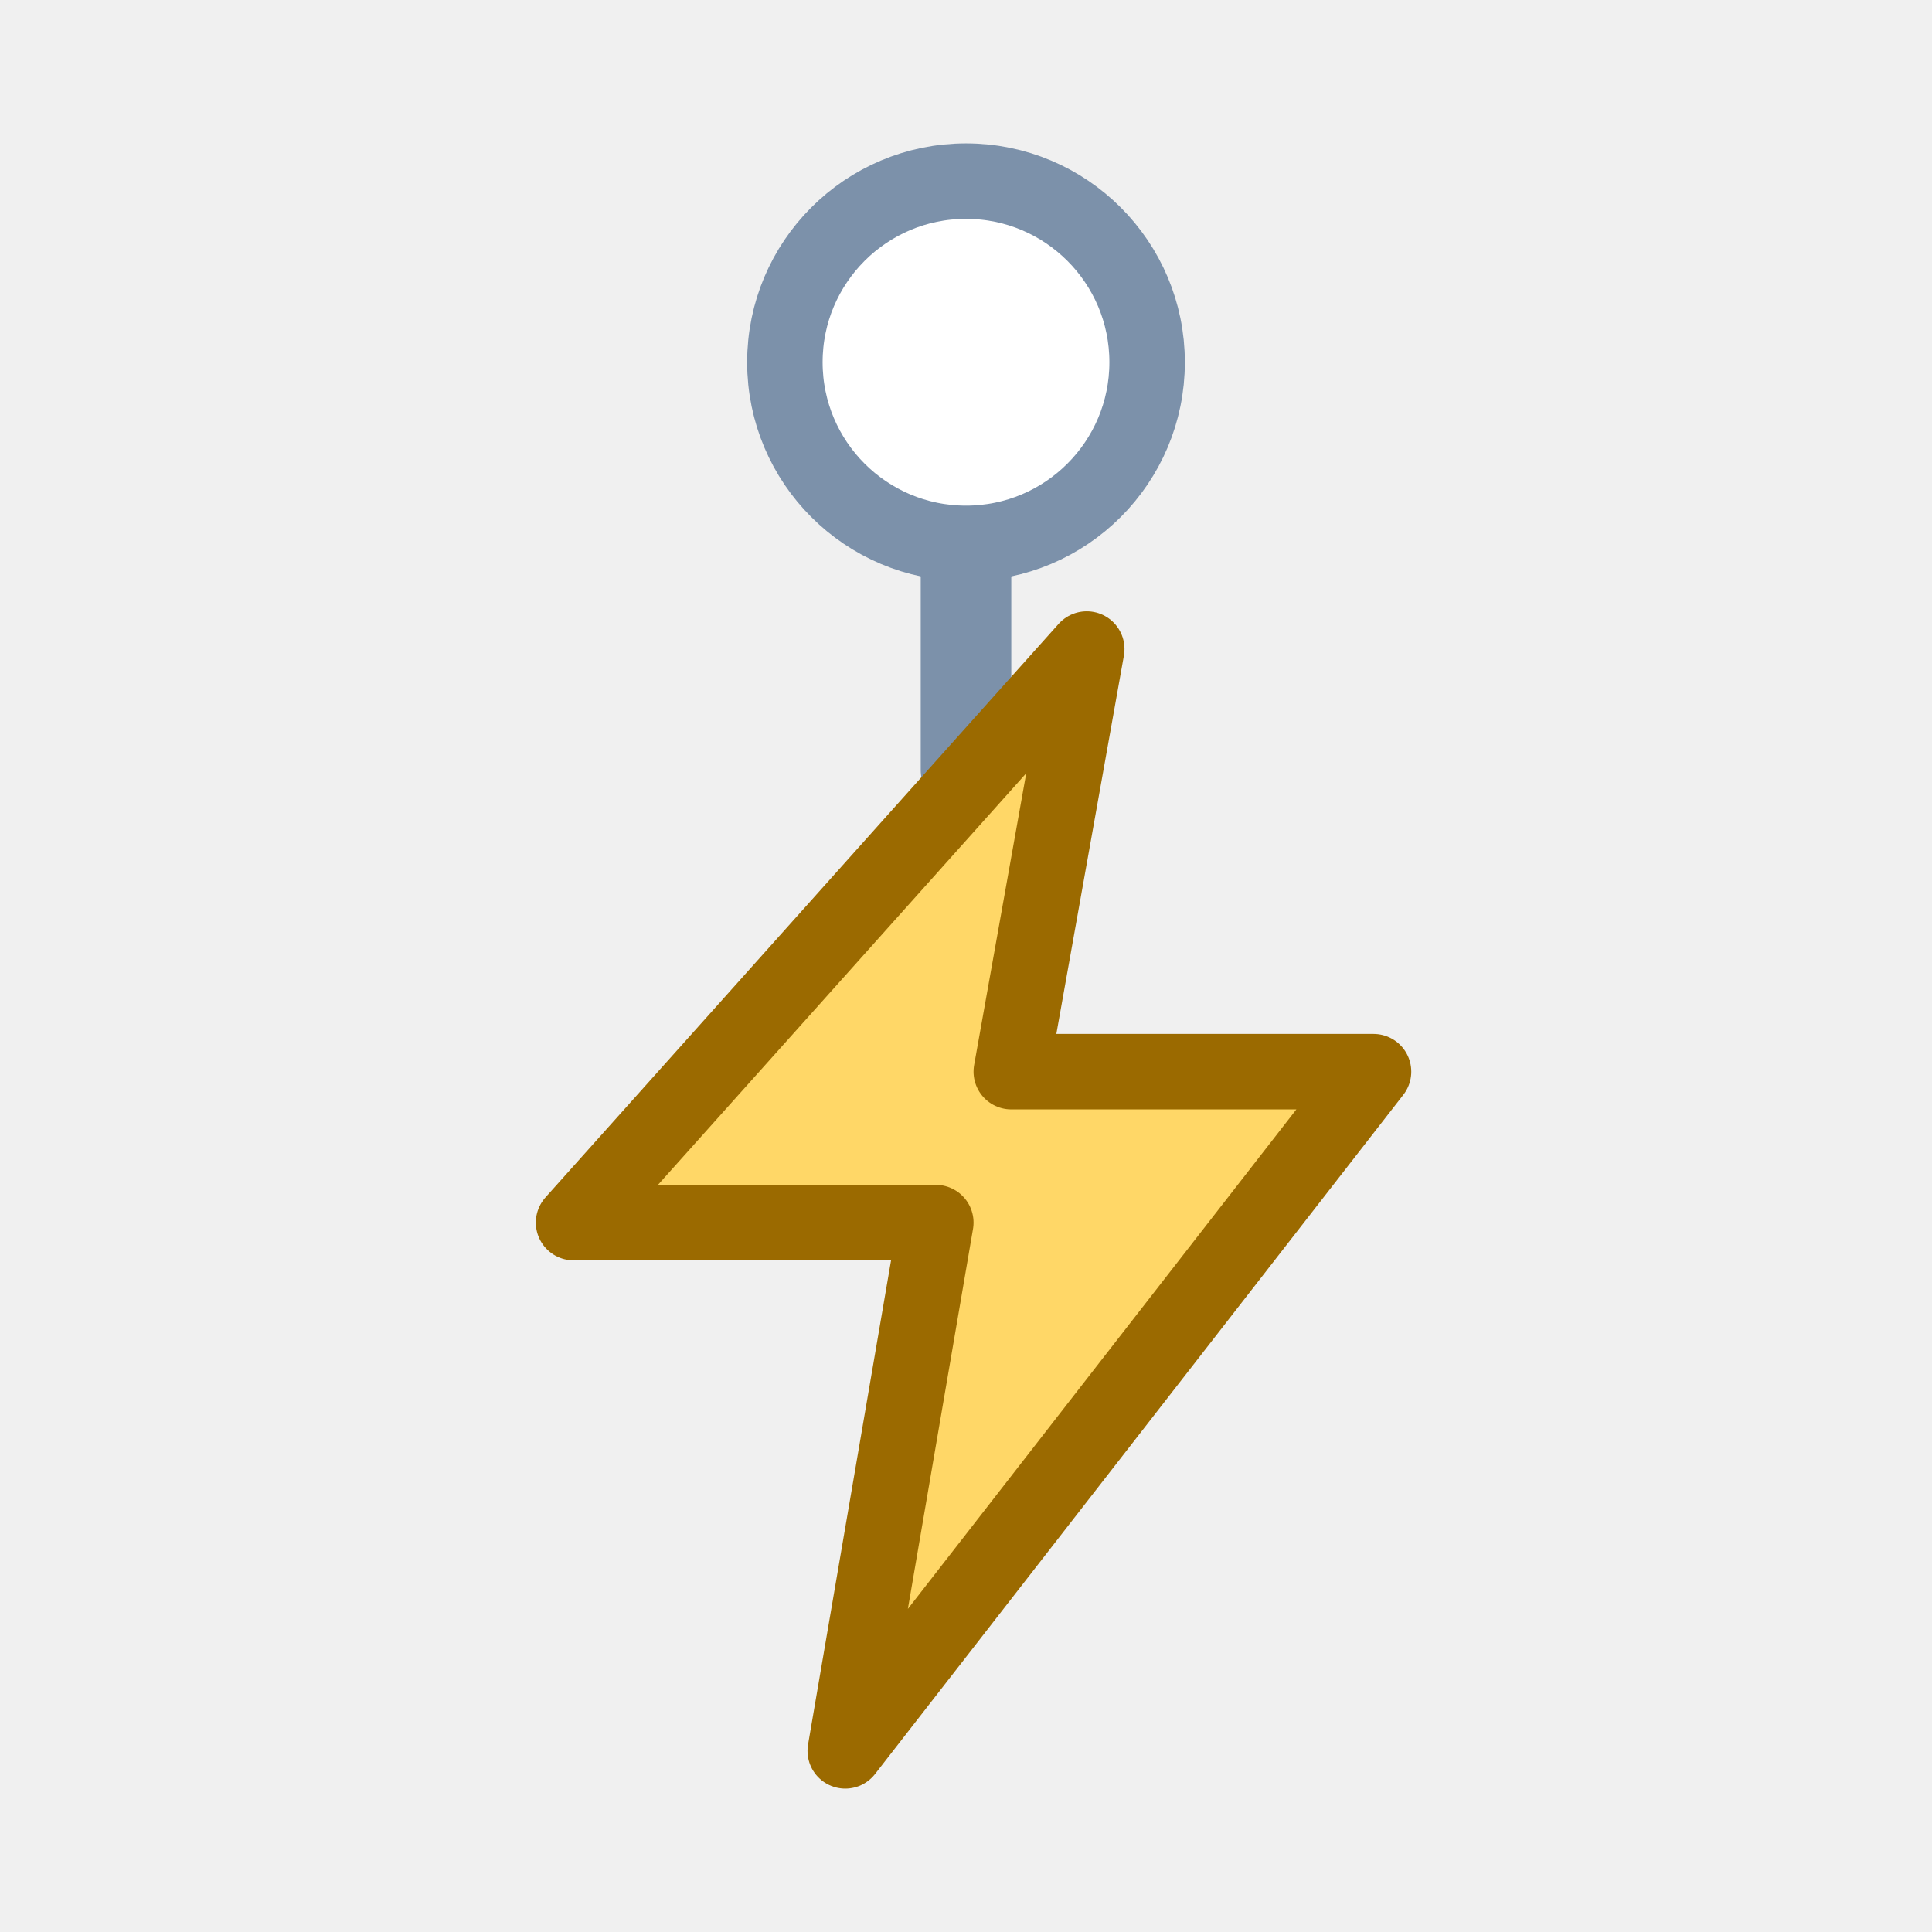
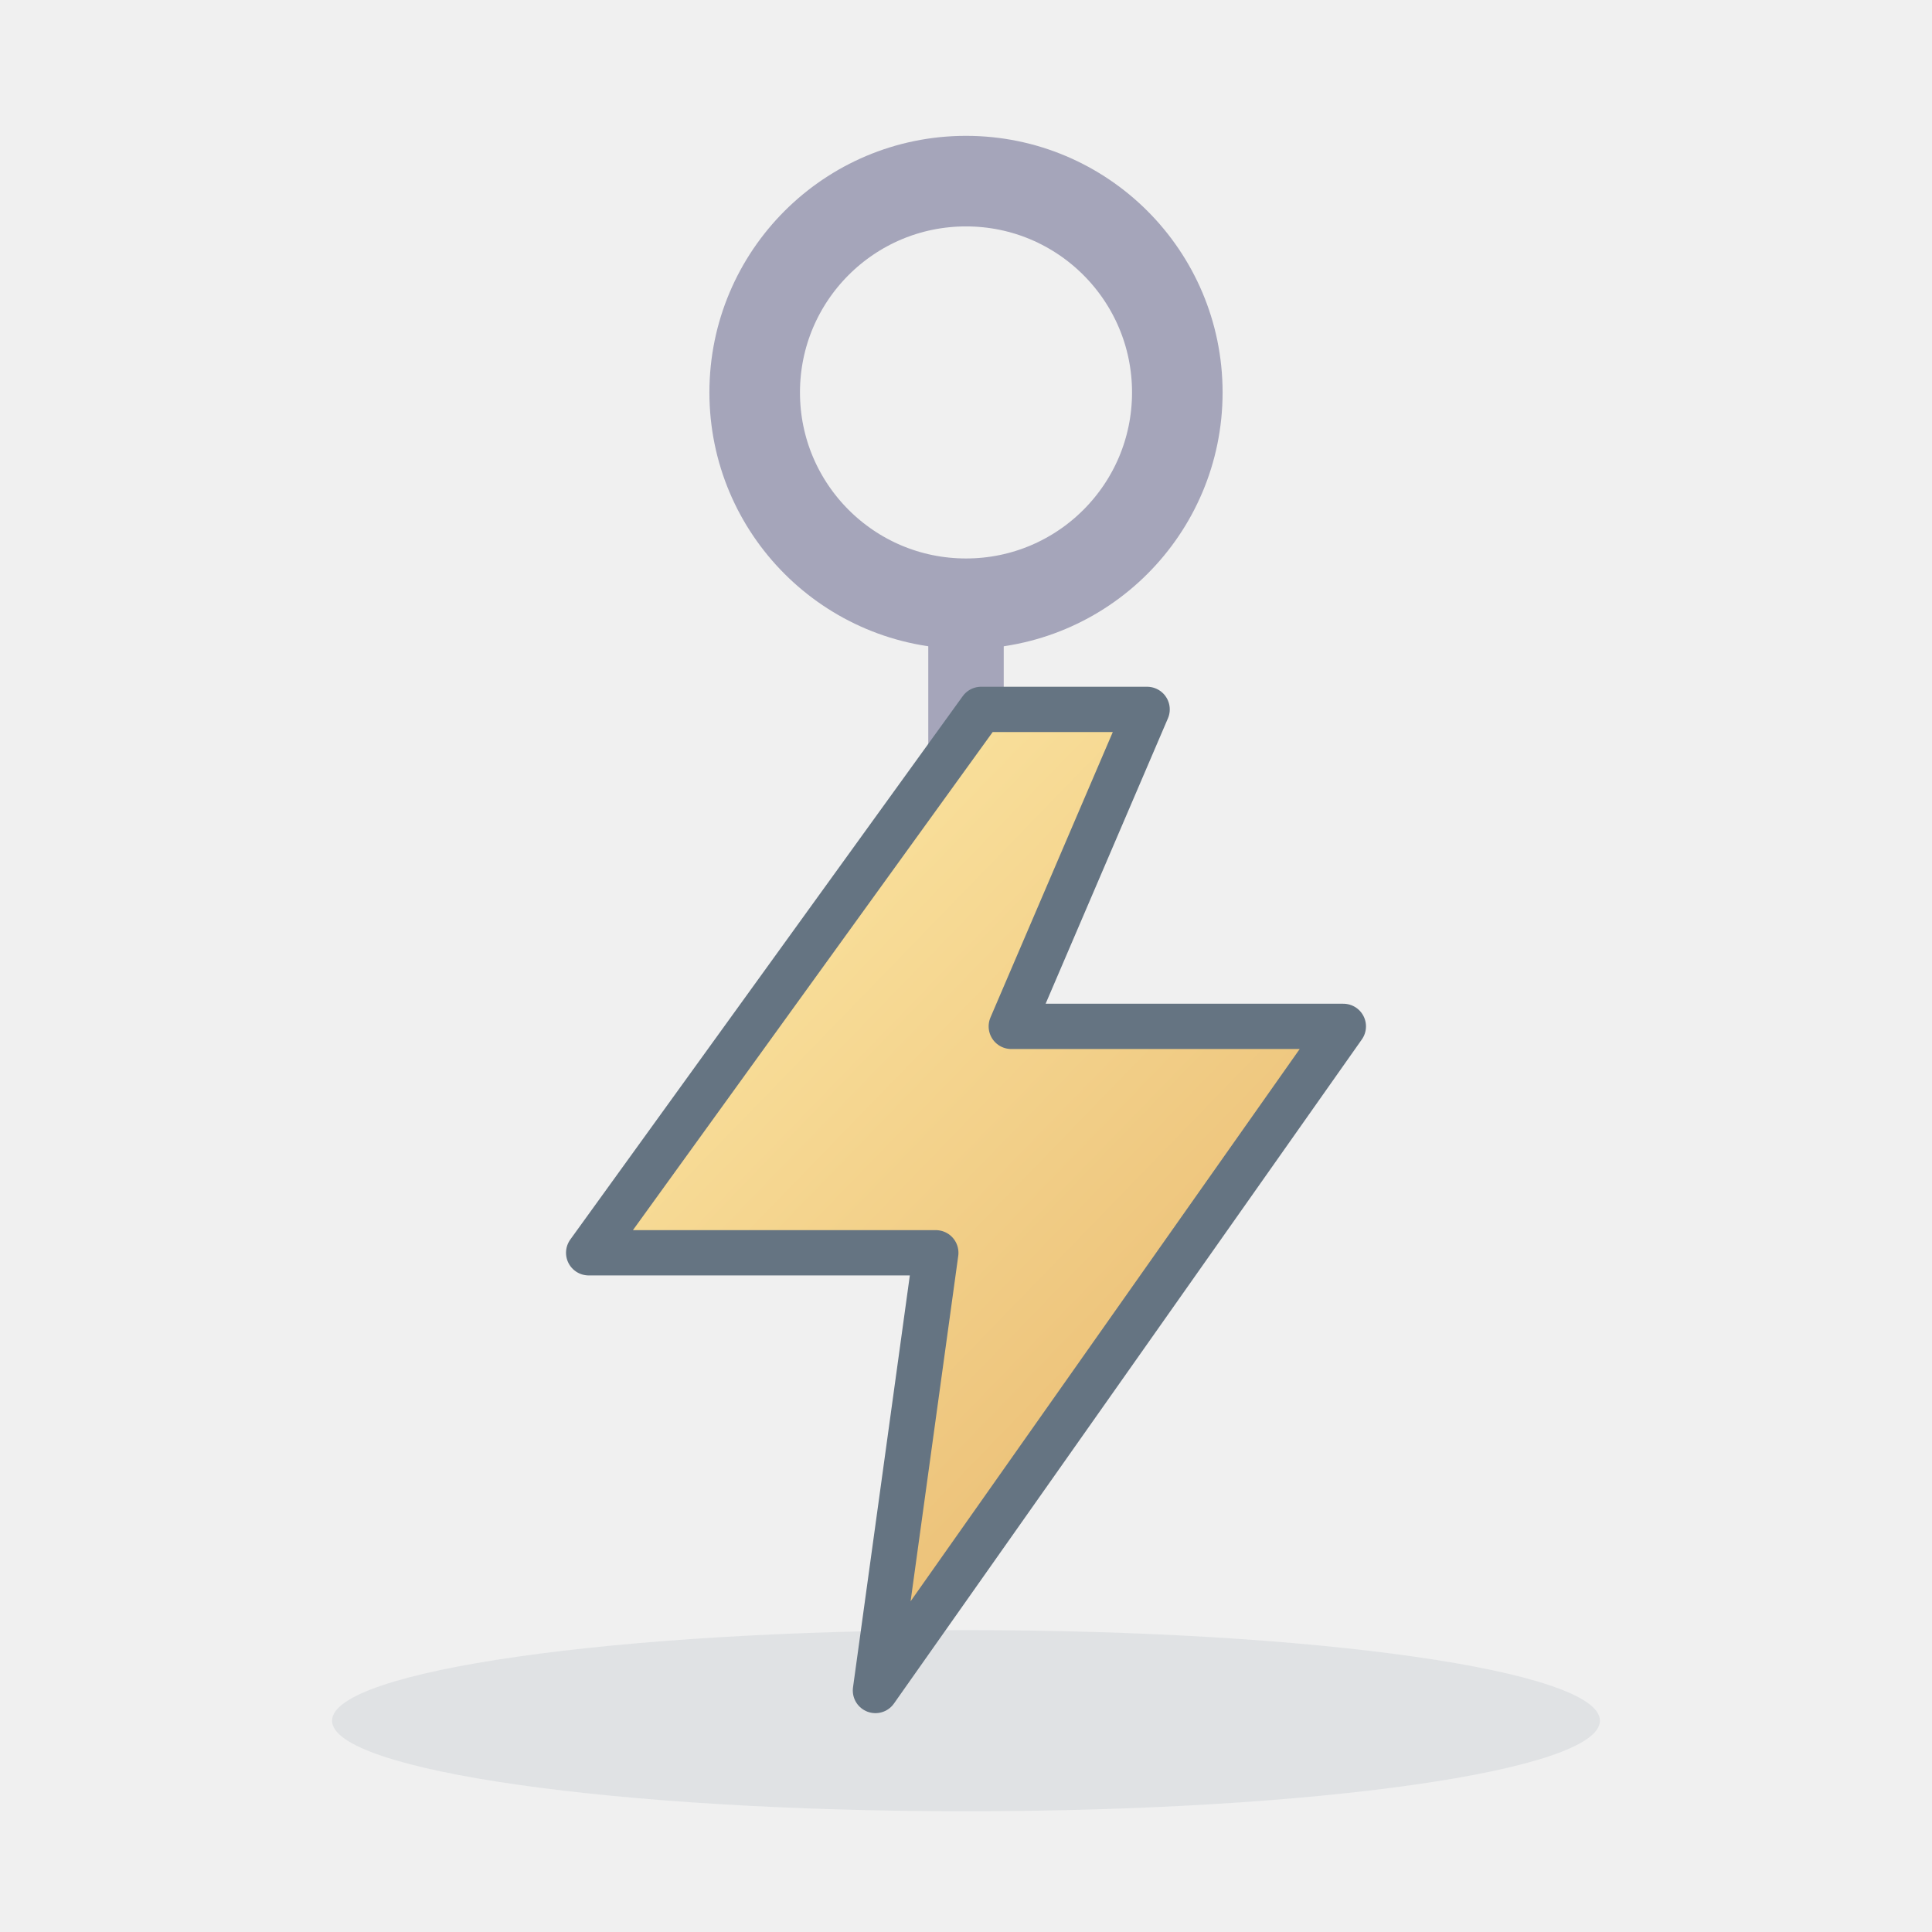
<svg xmlns="http://www.w3.org/2000/svg" viewBox="0 0 128 128">
-   <circle cx="64" cy="24" r="12" fill="#fff" stroke="#7c91aa" stroke-width="5" />
-   <path d="M64 38v13" stroke="#7c91aa" stroke-width="6" stroke-linecap="round" />
-   <path d="M72 43 38 81h24l-6 35 35-45H67l5-28Z" fill="#ffd767" stroke="#9b6a00" stroke-width="5" stroke-linejoin="round" />
+   <defs>
+     <linearGradient id="mint" x2=".8" y2="1">
+       <stop stop-color="#c9efdf" />
+       <stop offset="1" stop-color="#70b89c" />
+     </linearGradient>
+     <linearGradient id="gold" x2=".8" y2="1">
+       <stop stop-color="#ffedaa" />
+       <stop offset="1" stop-color="#e7b66c" />
+     </linearGradient>
+     <linearGradient id="paper" x2=".8" y2="1">
+       <stop stop-color="#fffefa" />
+       <stop offset="1" stop-color="#eae7f6" />
+     </linearGradient>
+   </defs>
+   <ellipse cx="64" cy="114" rx="42" ry="6" fill="#4e647c" opacity=".10" />
+   <g stroke="#657482" stroke-width="3" stroke-linecap="round" stroke-linejoin="round">
+     <circle cx="64" cy="26" r="14" fill="none" stroke="#a5a5ba" stroke-width="6" />
+     <path d="M64 40v14" stroke="#a5a5ba" stroke-width="5" />
+     <path d="M65 47 39 83h23l-4 29 31-44H67l9-21z" fill="url(#gold)" />
+   </g>
</svg>
